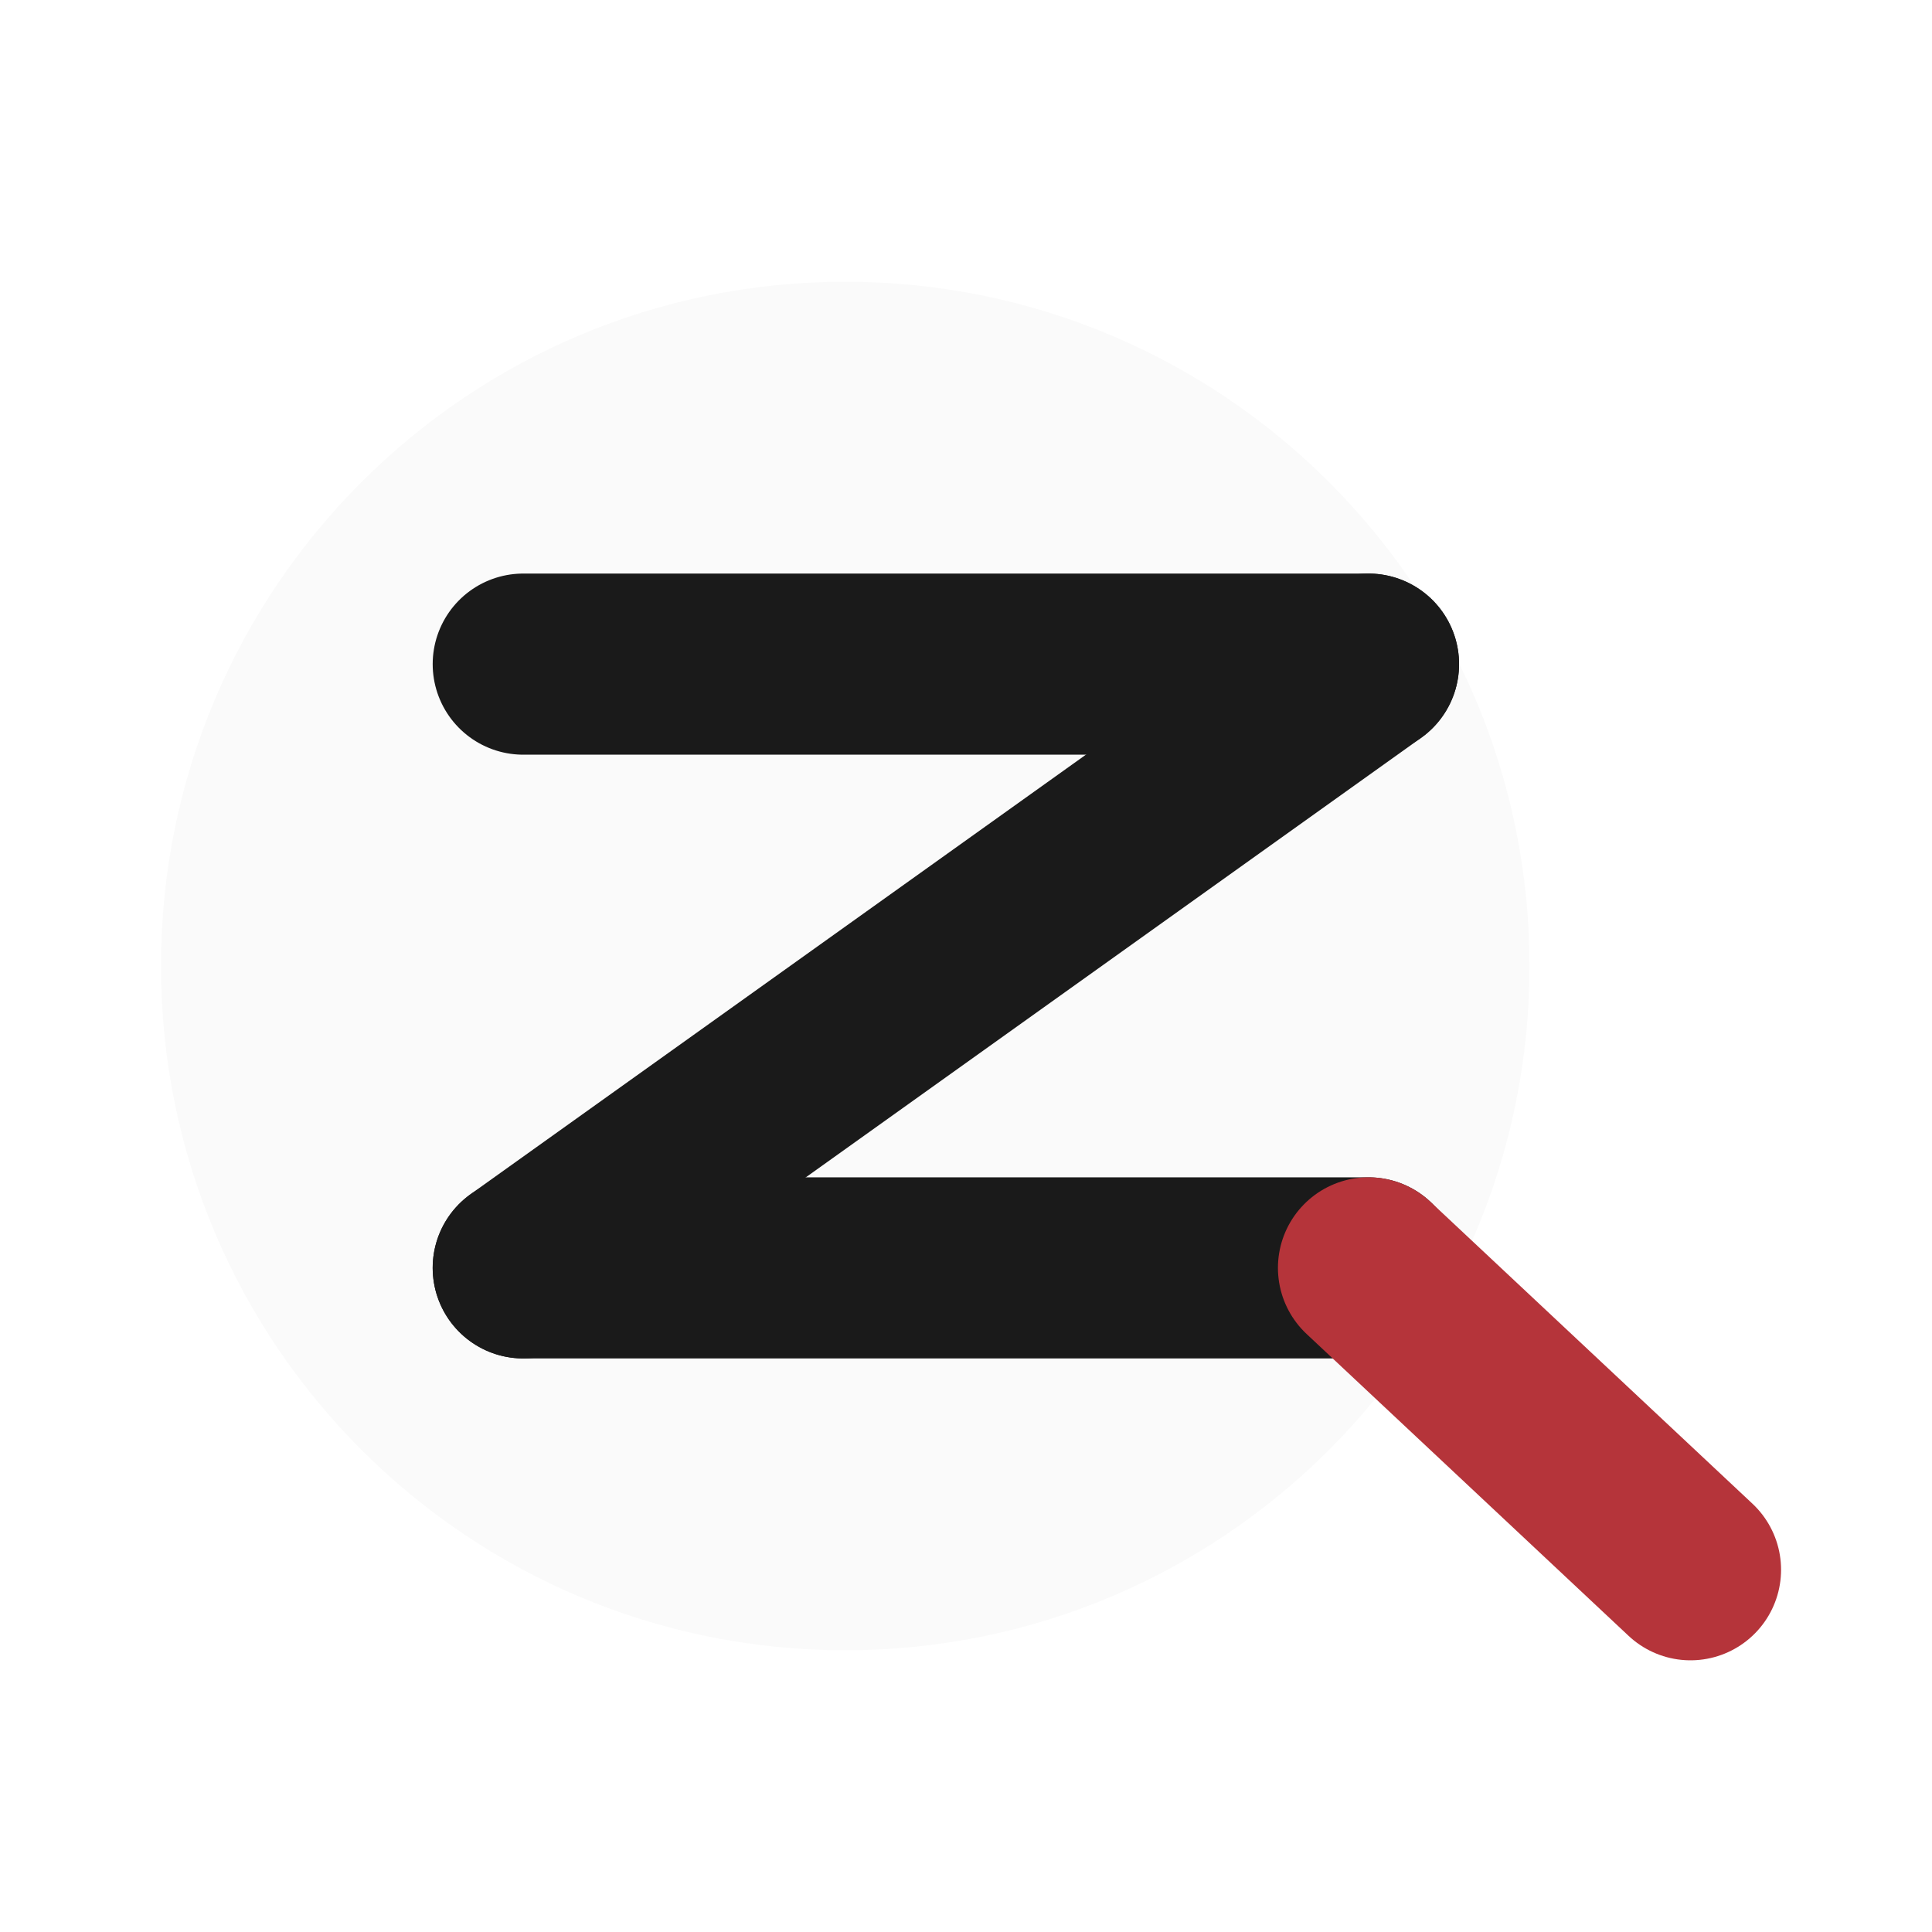
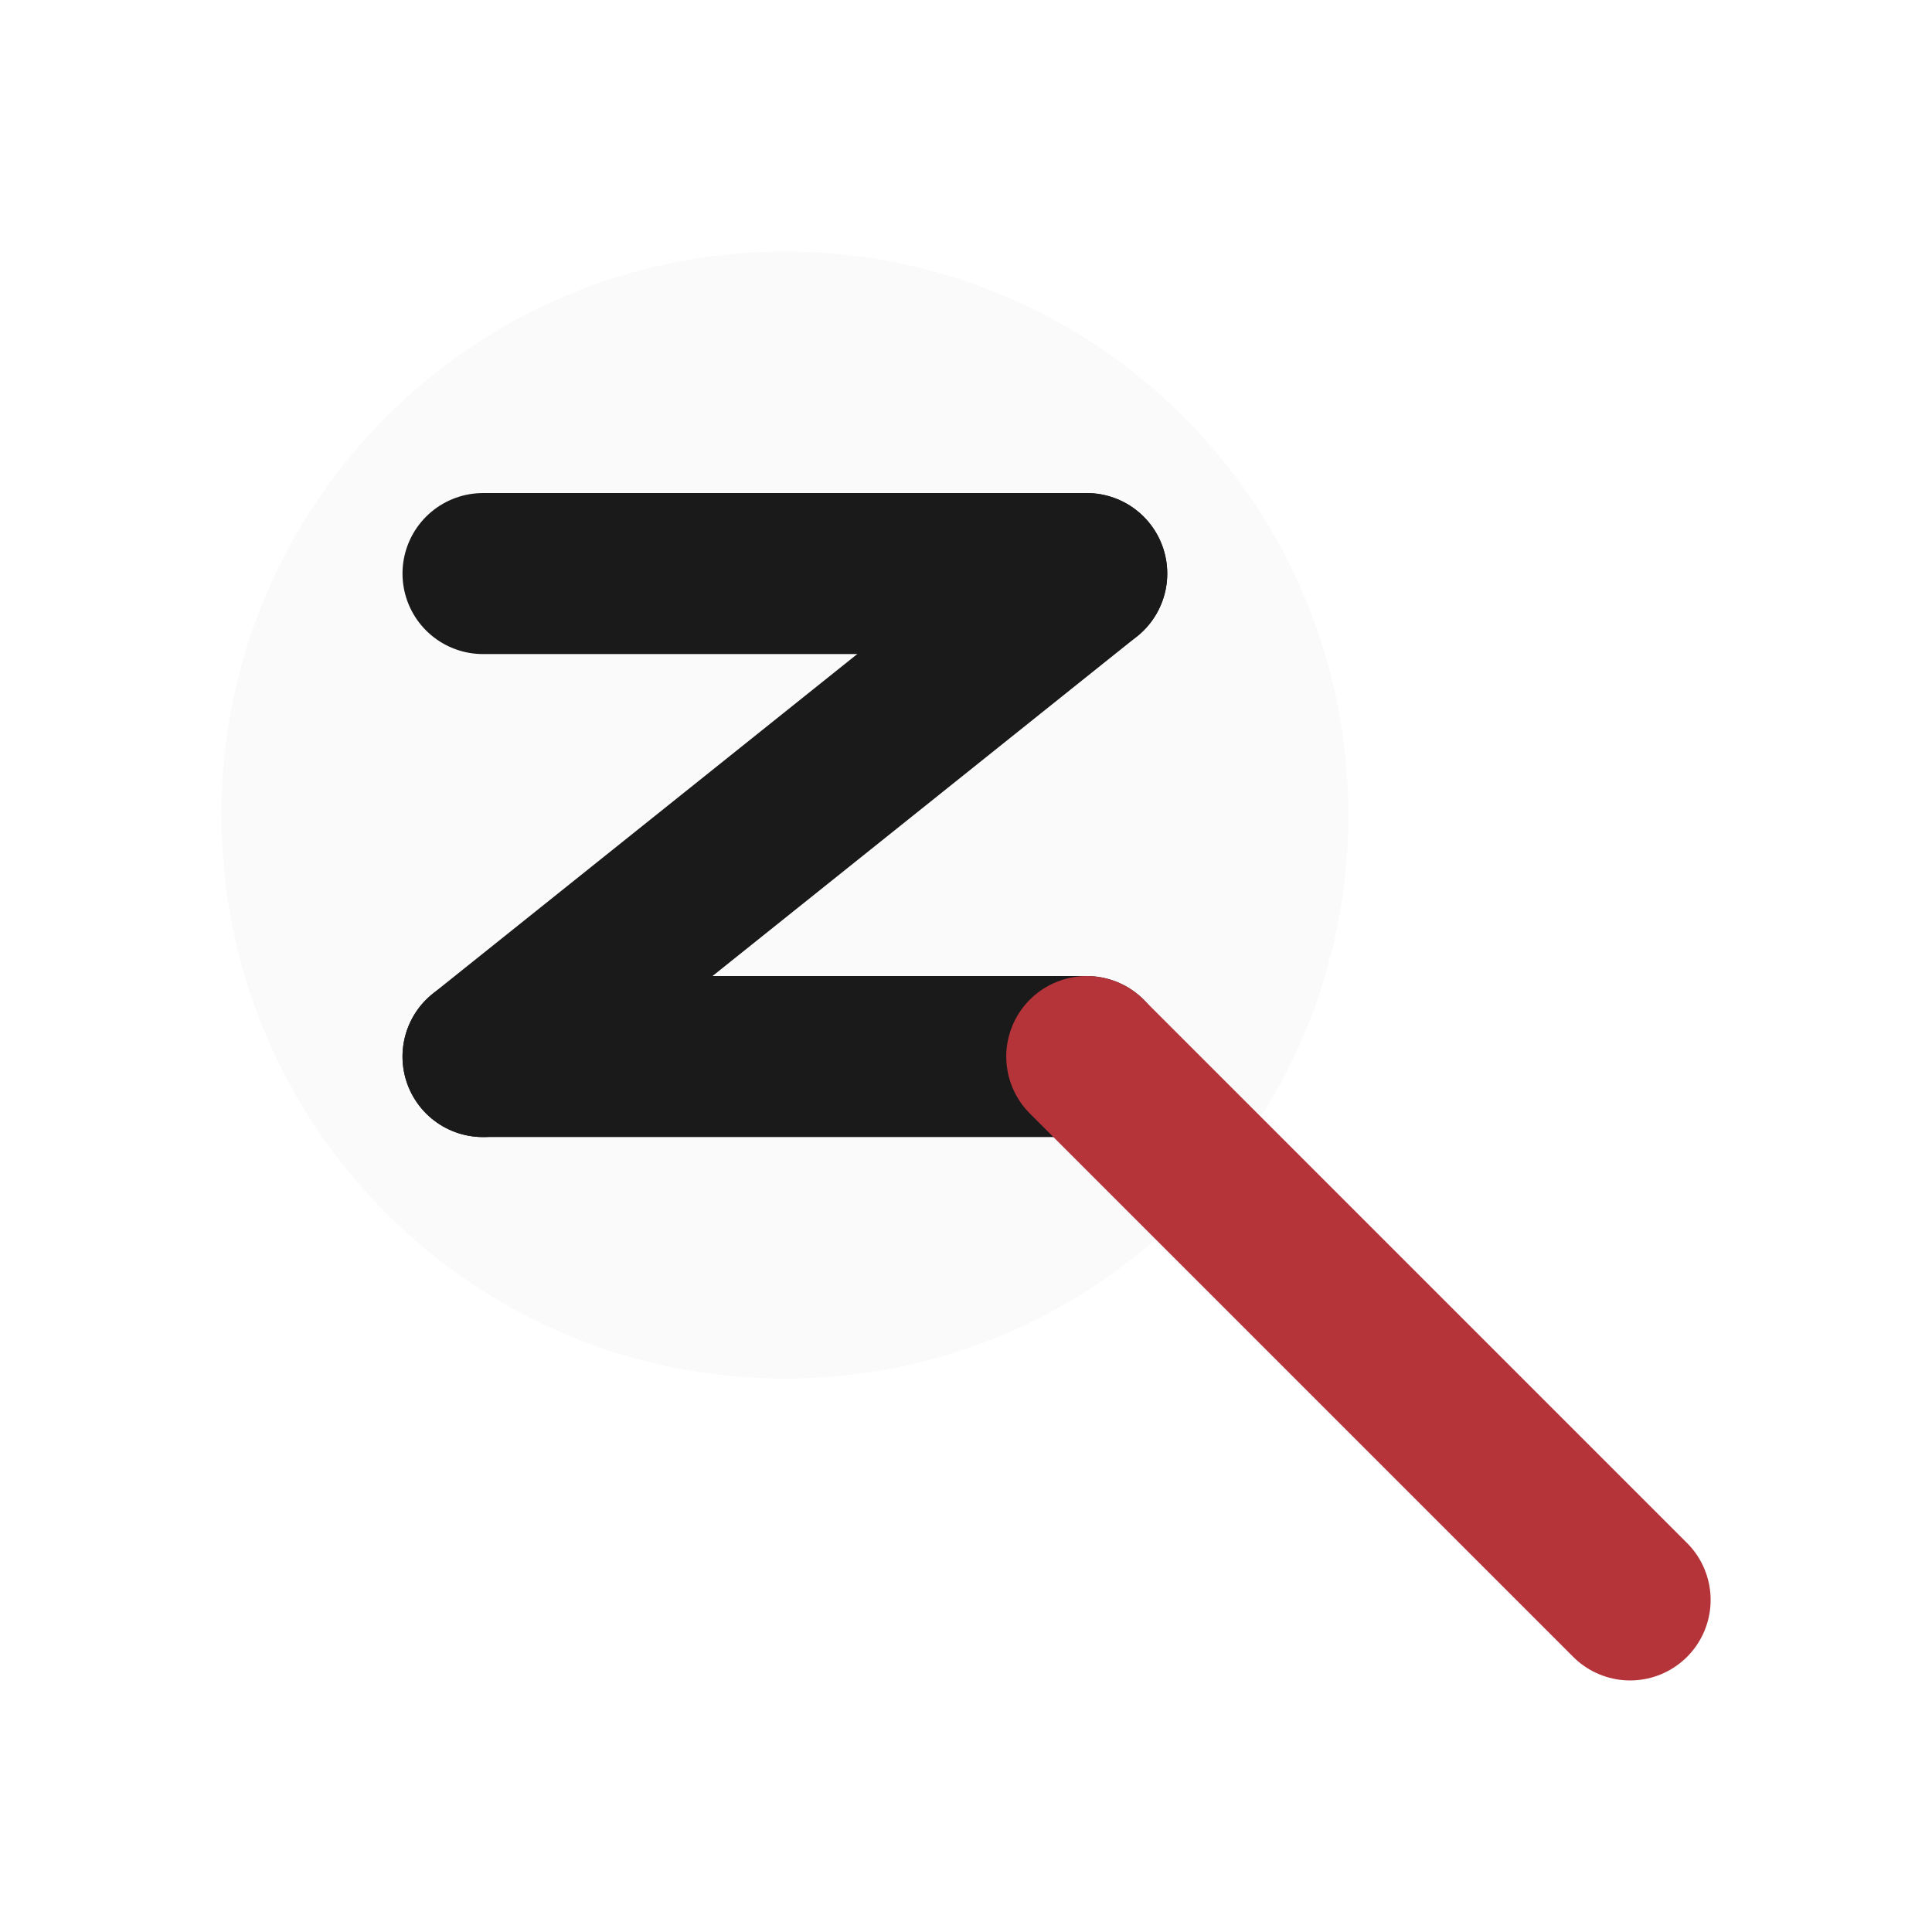
<svg xmlns="http://www.w3.org/2000/svg" viewBox="0 0 96 96" role="img" aria-label="z-search">
-   <circle cx="42" cy="48" r="34" fill="#fafafa" />
-   <g stroke="#1a1a1a" stroke-width="9" stroke-linecap="round" fill="none">
-     <path d="M26 33 H68" />
-     <path d="M68 33 L26 63" />
-     <path d="M26 63 H68" />
+   <circle cx="39" cy="40.5" r="28" fill="#fafafa" />
+   <g stroke="#1a1a1a" stroke-width="8" stroke-linecap="round" fill="none">
+     <path d="M24 28.5 H54" />
+     <path d="M54 28.5 L24 52.5" />
+     <path d="M24 52.5 H54" />
  </g>
-   <path d="M68 63 L84 78" stroke="#b5343a" stroke-width="9" stroke-linecap="round" />
+   <path d="M54 52.5 L81 79.5" stroke="#b5343a" stroke-width="8" stroke-linecap="round" />
</svg>
